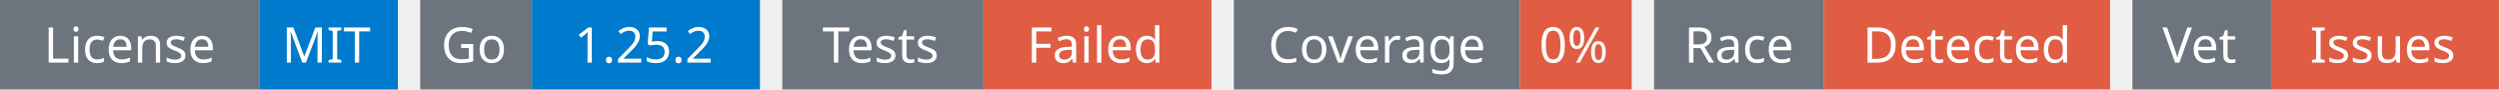
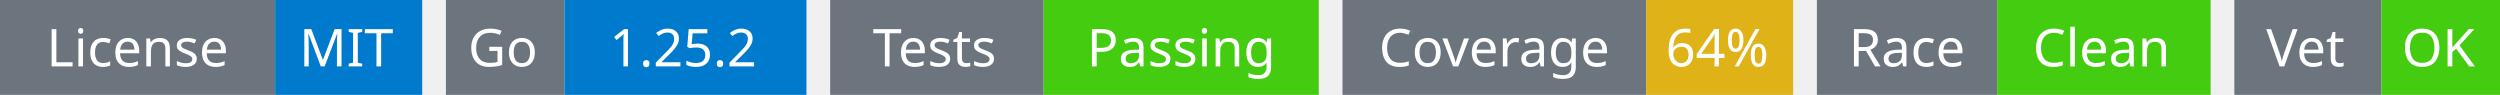
- <svg xmlns="http://www.w3.org/2000/svg" width="559" height="20" viewBox="0 0 559 20">
+ <svg xmlns="http://www.w3.org/2000/svg" width="527" height="20" viewBox="0 0 527 20">
  <g transform="translate(0, 0)">
    <rect x="0" y="0" width="58" height="20" fill="#6c757d" />
    <rect x="58" y="0" width="31" height="20" fill="#007acc" />
    <text x="29" y="14" text-anchor="middle" font-family="sans-serif" font-size="11" fill="white">License</text>
    <text x="73" y="14" text-anchor="middle" font-family="sans-serif" font-size="11" fill="white">MIT</text>
  </g>
  <g transform="translate(94, 0)">
    <rect x="0" y="0" width="25" height="20" fill="#6c757d" />
    <rect x="25" y="0" width="51" height="20" fill="#007acc" />
    <text x="12" y="14" text-anchor="middle" font-family="sans-serif" font-size="11" fill="white">Go</text>
    <text x="50" y="14" text-anchor="middle" font-family="sans-serif" font-size="11" fill="white">1.25.2</text>
  </g>
  <g transform="translate(175, 0)">
    <rect x="0" y="0" width="45" height="20" fill="#6c757d" />
-     <rect x="45" y="0" width="51" height="20" fill="#e05d44" />
+     <rect x="45" y="0" width="58" height="20" fill="#4c1" />
    <text x="22" y="14" text-anchor="middle" font-family="sans-serif" font-size="11" fill="white">Tests</text>
-     <text x="70" y="14" text-anchor="middle" font-family="sans-serif" font-size="11" fill="white">Failed</text>
+     <text x="74" y="14" text-anchor="middle" font-family="sans-serif" font-size="11" fill="white">Passing</text>
  </g>
-   <g transform="translate(276, 0)">
+   <g transform="translate(283, 0)">
    <rect x="0" y="0" width="64" height="20" fill="#6c757d" />
-     <rect x="64" y="0" width="25" height="20" fill="#e05d44" />
+     <rect x="64" y="0" width="31" height="20" fill="#dfb317" />
    <text x="32" y="14" text-anchor="middle" font-family="sans-serif" font-size="11" fill="white">Coverage</text>
-     <text x="76" y="14" text-anchor="middle" font-family="sans-serif" font-size="11" fill="white">0%</text>
+     <text x="79" y="14" text-anchor="middle" font-family="sans-serif" font-size="11" fill="white">64%</text>
  </g>
-   <g transform="translate(370, 0)">
+   <g transform="translate(383, 0)">
    <rect x="0" y="0" width="38" height="20" fill="#6c757d" />
-     <rect x="38" y="0" width="64" height="20" fill="#e05d44" />
+     <rect x="38" y="0" width="45" height="20" fill="#4c1" />
    <text x="19" y="14" text-anchor="middle" font-family="sans-serif" font-size="11" fill="white">Race</text>
-     <text x="70" y="14" text-anchor="middle" font-family="sans-serif" font-size="11" fill="white">Detected</text>
+     <text x="60" y="14" text-anchor="middle" font-family="sans-serif" font-size="11" fill="white">Clean</text>
  </g>
-   <g transform="translate(477, 0)">
+   <g transform="translate(471, 0)">
    <rect x="0" y="0" width="31" height="20" fill="#6c757d" />
-     <rect x="31" y="0" width="51" height="20" fill="#e05d44" />
+     <rect x="31" y="0" width="25" height="20" fill="#4c1" />
    <text x="15" y="14" text-anchor="middle" font-family="sans-serif" font-size="11" fill="white">Vet</text>
-     <text x="56" y="14" text-anchor="middle" font-family="sans-serif" font-size="11" fill="white">Issues</text>
+     <text x="43" y="14" text-anchor="middle" font-family="sans-serif" font-size="11" fill="white">OK</text>
  </g>
</svg>
